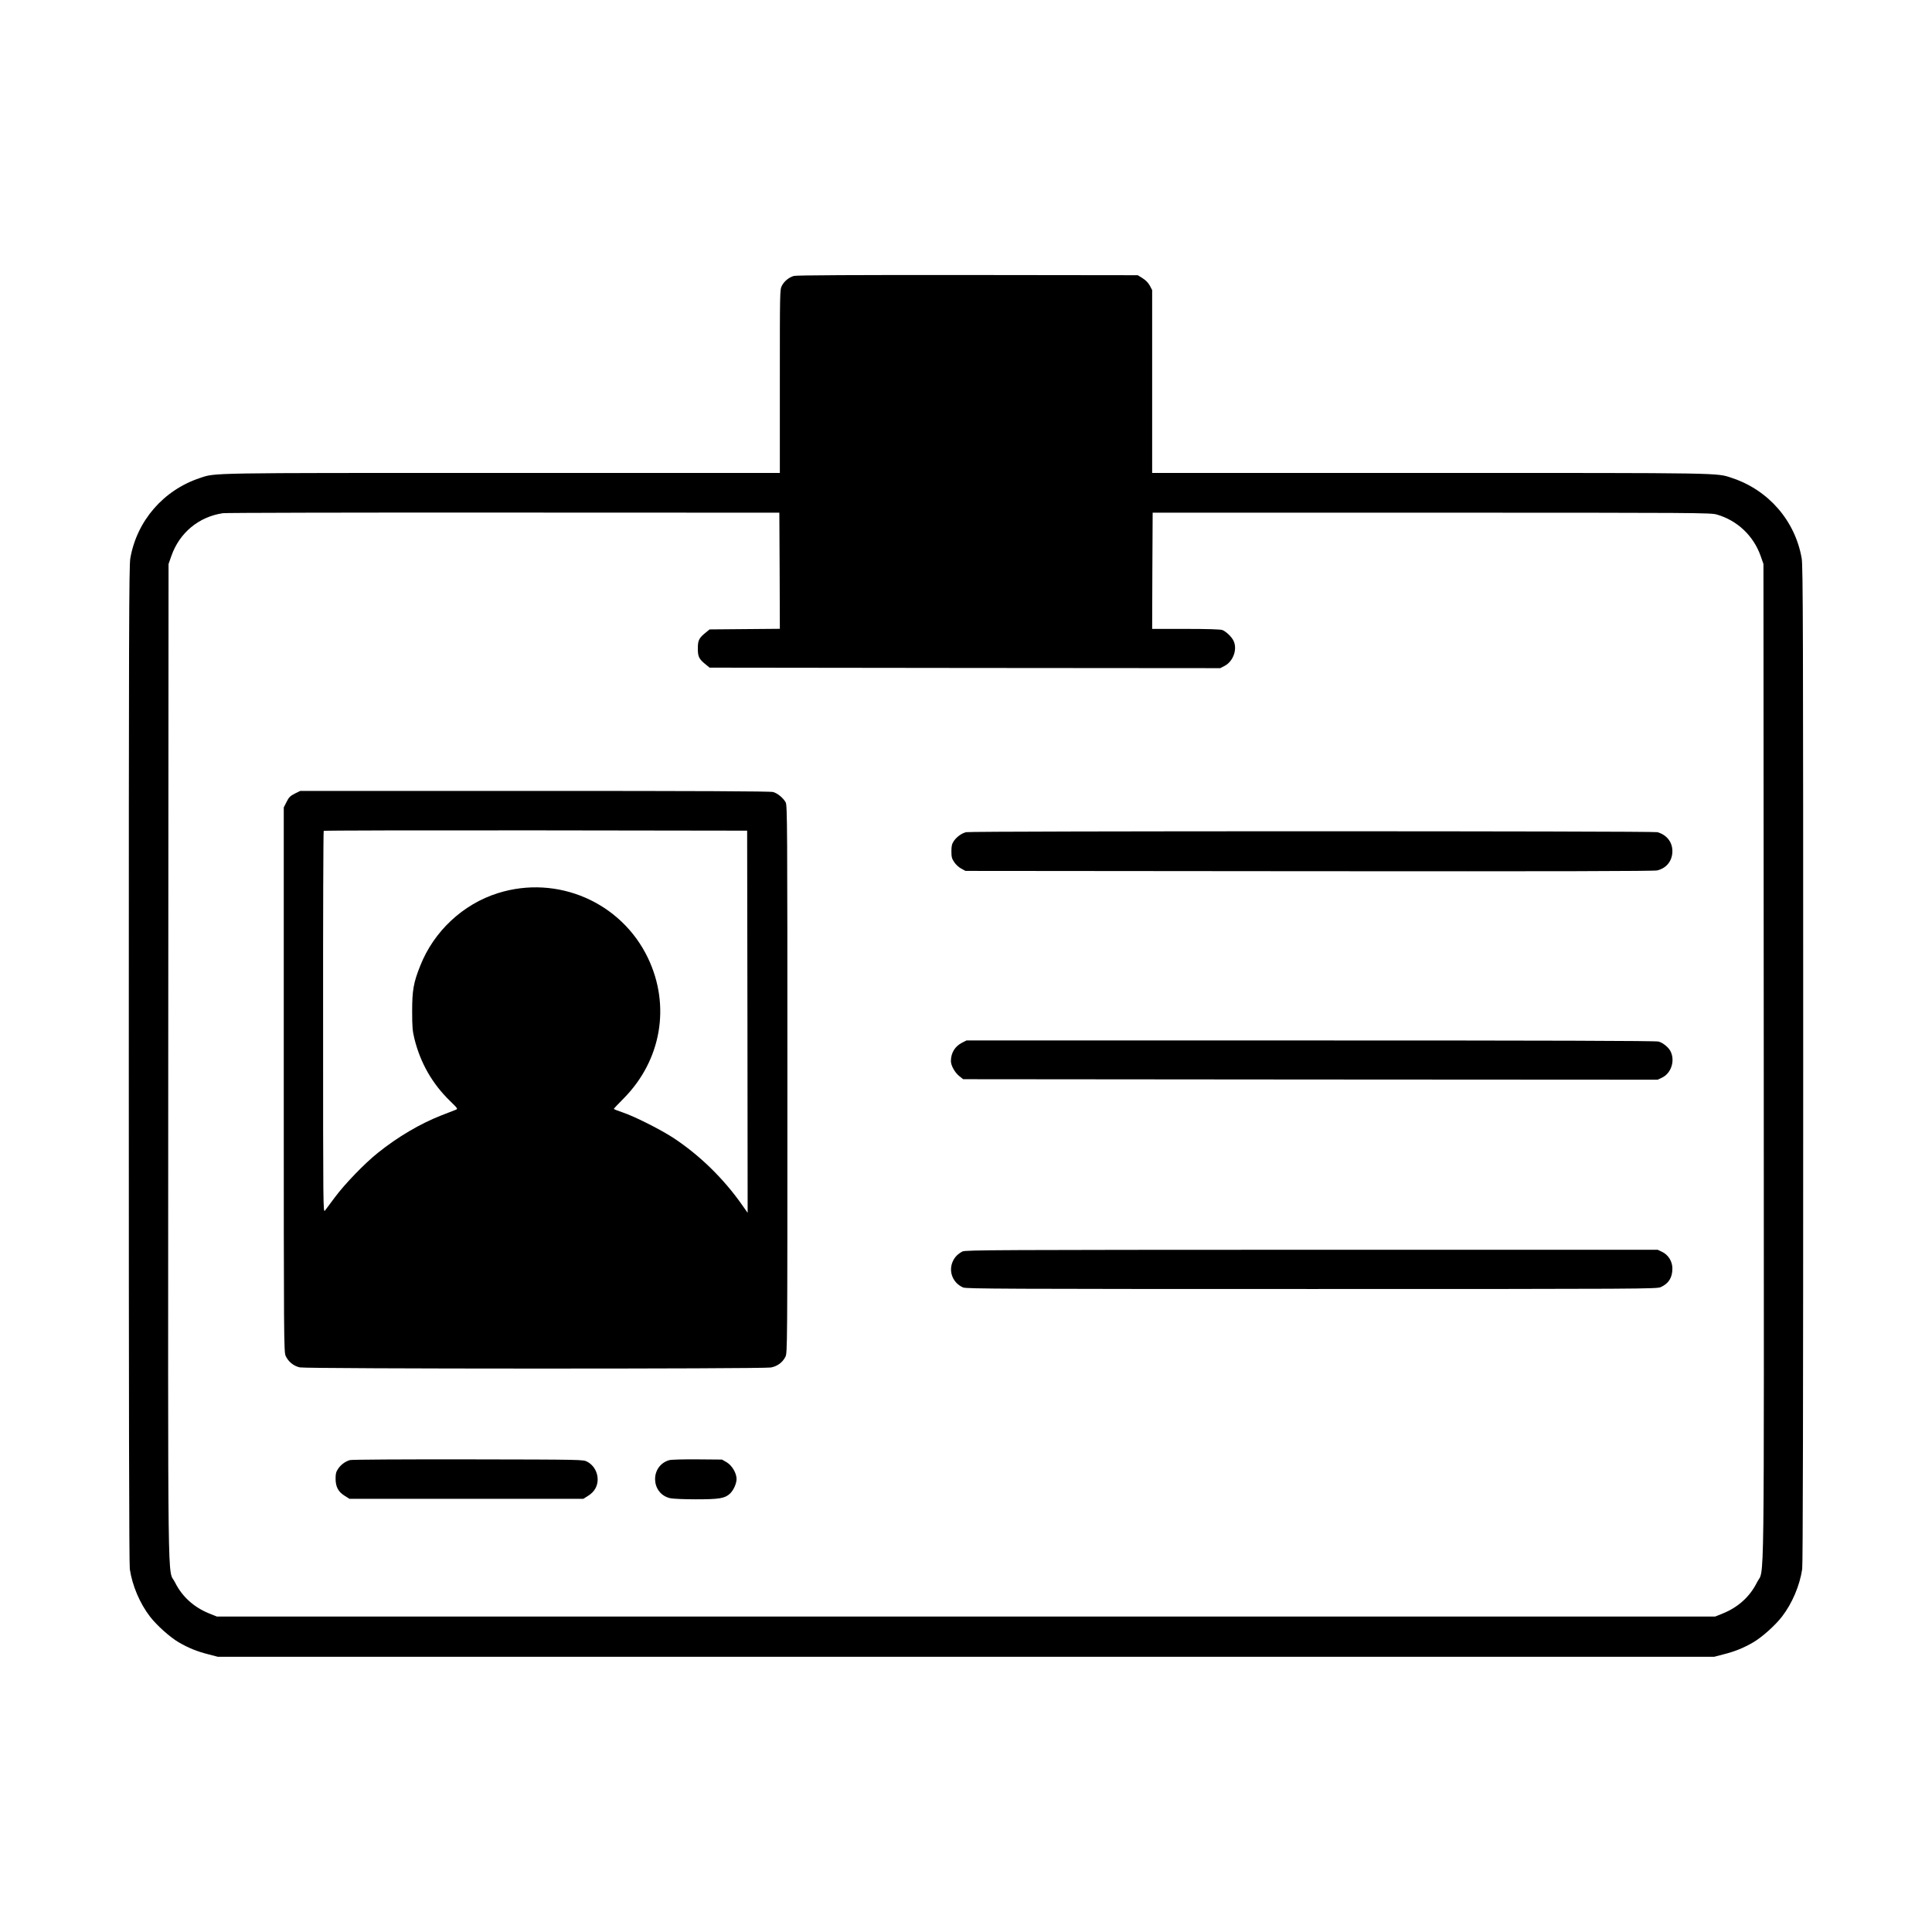
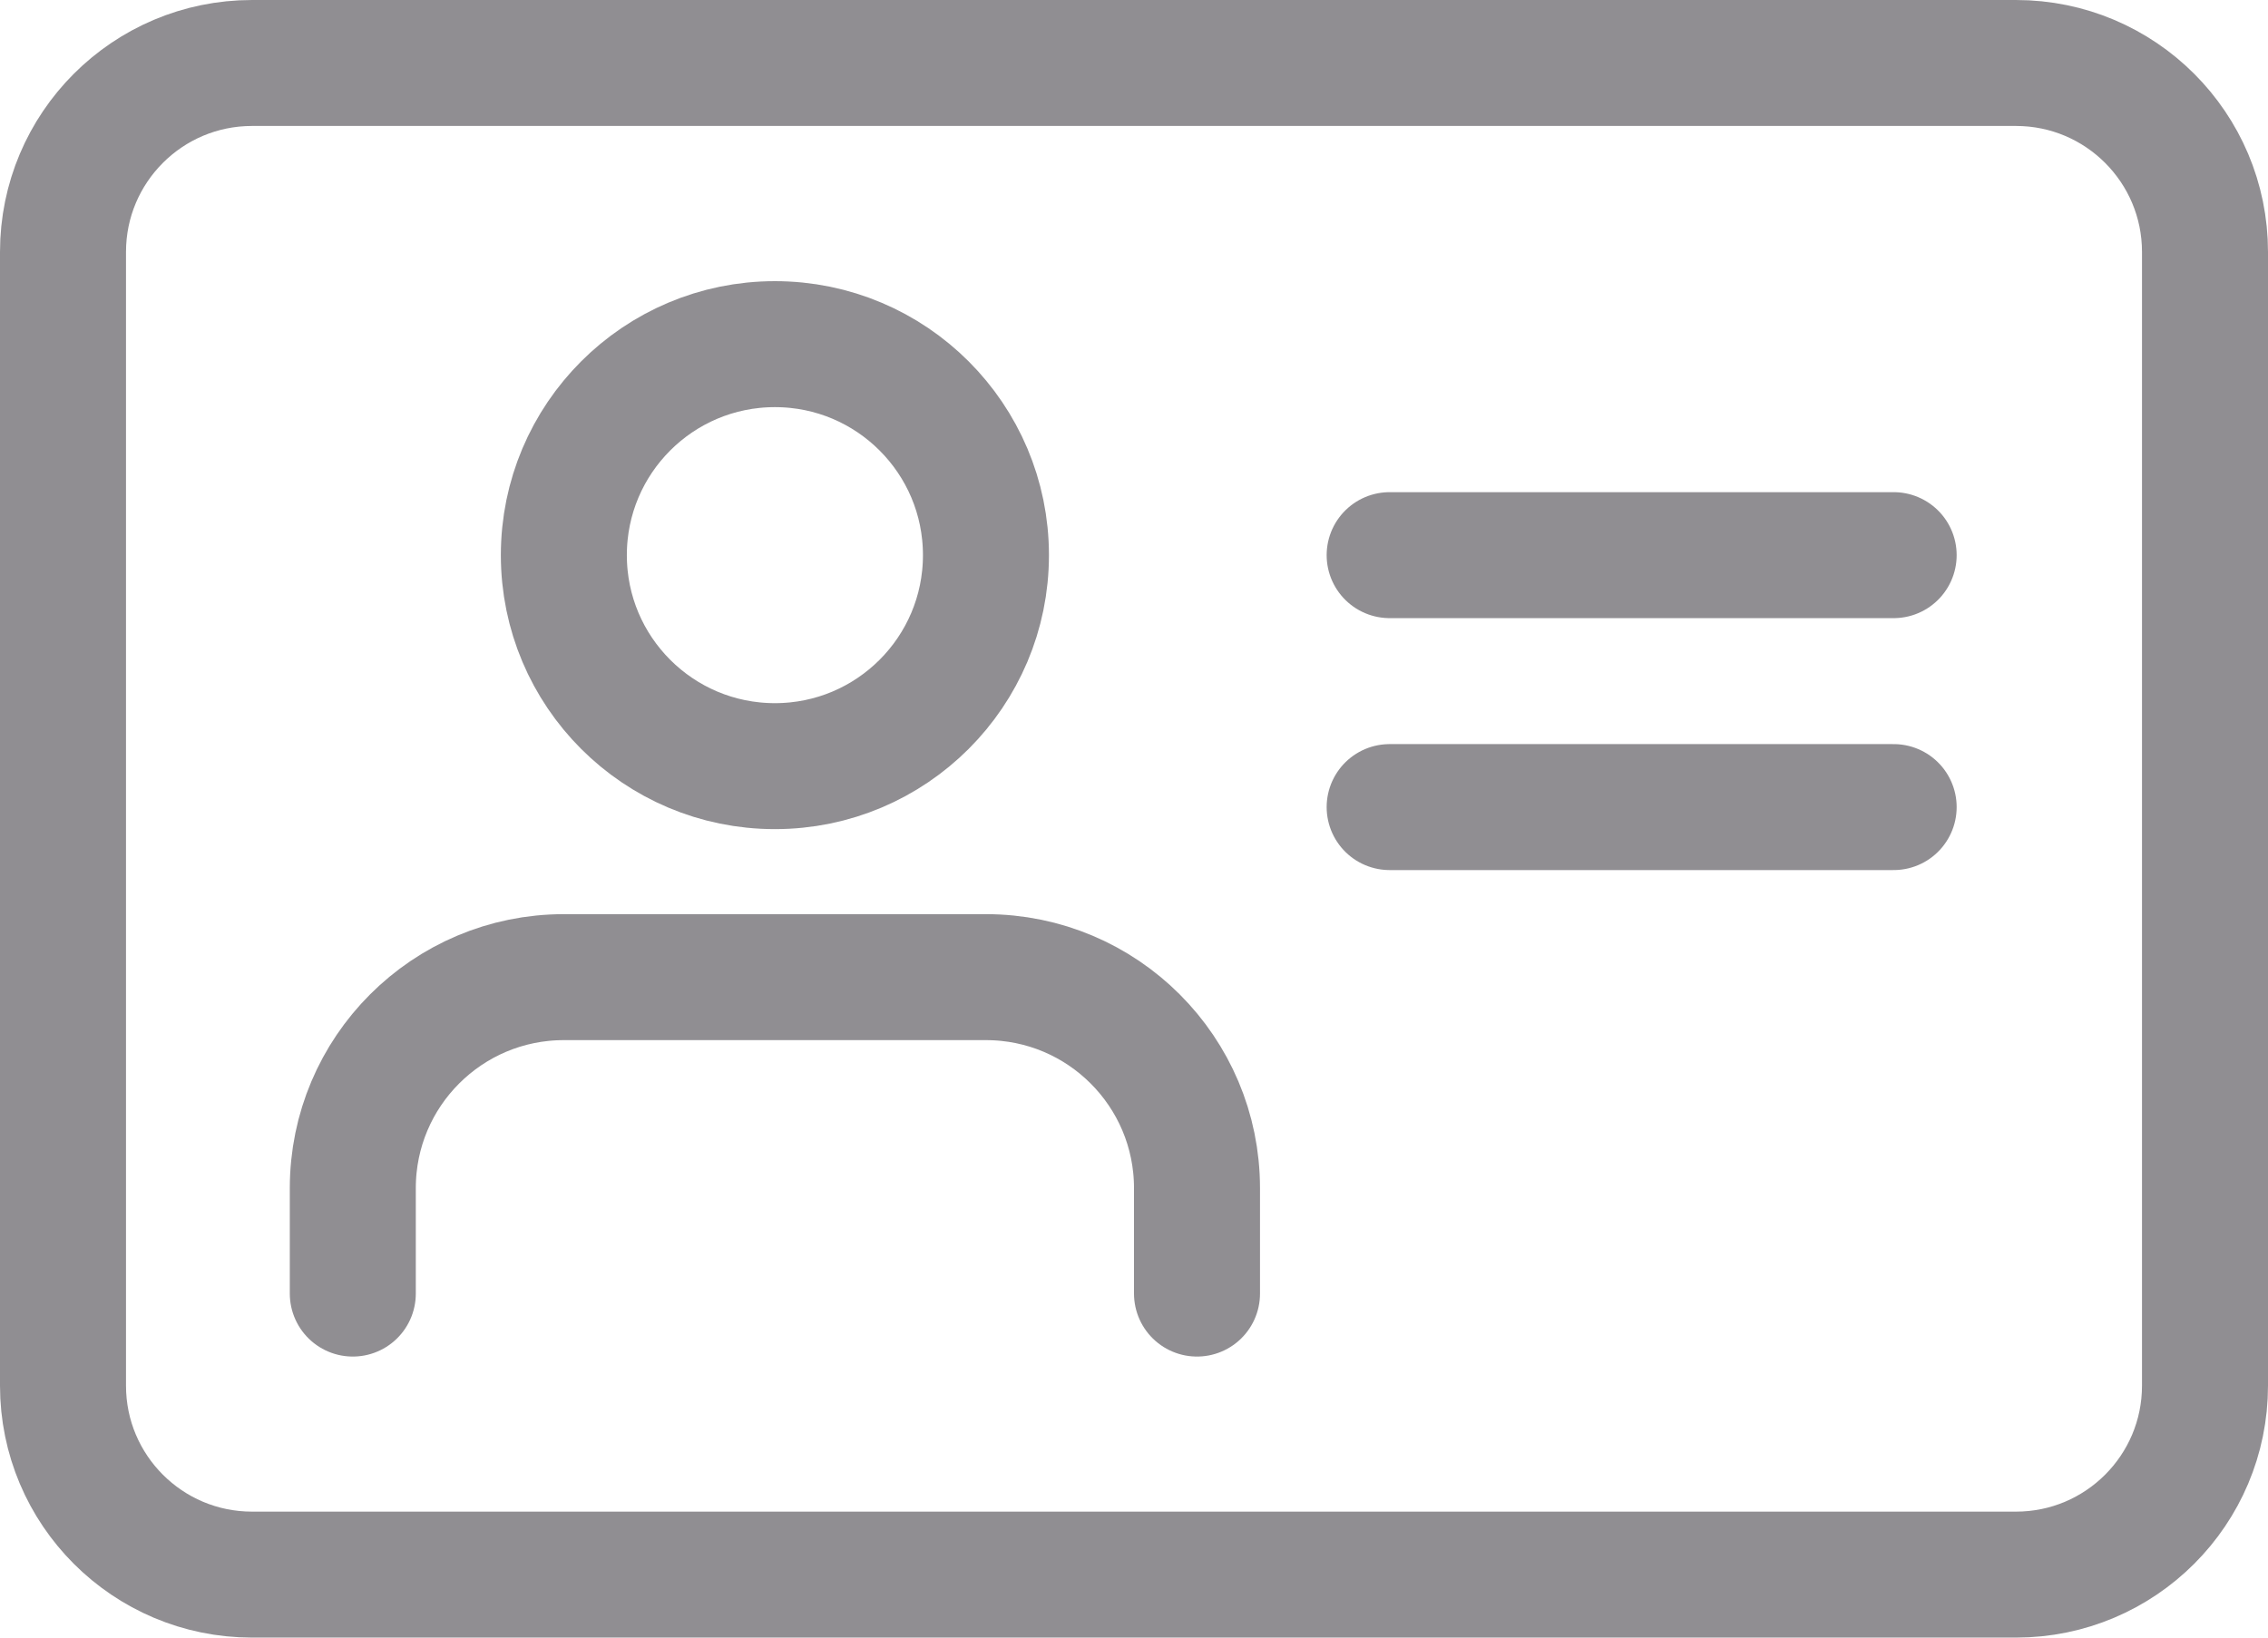
- <svg xmlns="http://www.w3.org/2000/svg" version="1.0" width="34pt" height="34pt" viewBox="0 0 1920 1920" preserveAspectRatio="xMidYMid meet">
-   <g transform="translate(0,1920) scale(0.1,-0.1)" fill="#000000" stroke="none">
-     <path d="M7890 16458 c-50 -14 -97 -53 -120 -98 -20 -38 -20 -60 -20 -950 l0 -910 -2752 0 c-2962 0 -2853 2 -3010 -50 -363 -120 -628 -425 -693 -799 -13 -73 -15 -726 -15 -5028 0 -3394 3 -4967 10 -5016 24 -164 100 -342 201 -473 67 -87 199 -205 285 -255 96 -56 184 -92 301 -121 l88 -23 7435 0 7435 0 88 23 c117 29 205 65 301 121 86 50 218 168 285 255 101 131 177 309 201 473 7 49 10 1622 10 5016 0 4302 -2 4955 -15 5028 -65 374 -330 679 -693 799 -157 52 -48 50 -3009 50 l-2753 0 0 908 0 909 -23 44 c-16 29 -40 54 -72 74 l-48 30 -1691 2 c-1103 1 -1703 -2 -1726 -9z m-142 -2930 l2 -577 -349 -3 -349 -3 -38 -31 c-68 -55 -79 -77 -79 -159 0 -82 11 -104 79 -159 l38 -31 2537 -3 2538 -2 44 23 c87 46 129 170 86 252 -20 40 -75 91 -110 104 -18 7 -151 11 -363 11 l-334 0 2 578 3 577 2770 0 c2657 0 2773 -1 2835 -18 204 -58 366 -211 437 -412 l28 -80 3 -4948 c2 -5502 9 -5019 -67 -5172 -70 -141 -186 -247 -339 -309 l-77 -31 -7445 0 -7445 0 -77 31 c-153 62 -269 168 -339 309 -76 153 -69 -330 -67 5172 l3 4948 28 80 c81 231 272 389 512 425 28 4 1283 7 2790 6 l2740 -1 3 -577z" />
-     <path d="M2929 11313 c-45 -23 -59 -37 -81 -82 l-28 -55 0 -2705 c0 -2596 1 -2708 19 -2746 26 -57 79 -101 141 -114 69 -15 4603 -16 4681 -1 64 12 116 50 144 106 20 39 20 59 20 2759 0 2540 -1 2722 -17 2751 -24 44 -81 91 -125 103 -26 8 -773 11 -2369 11 l-2330 0 -55 -27z m4499 -2267 l2 -1899 -52 74 c-186 266 -425 499 -688 672 -128 83 -383 212 -502 252 -49 16 -88 32 -88 35 0 3 44 50 99 105 373 378 467 919 241 1393 -265 556 -901 832 -1492 646 -347 -109 -636 -379 -771 -720 -68 -169 -81 -246 -81 -454 0 -156 4 -199 22 -271 60 -244 179 -450 355 -621 77 -75 79 -78 56 -87 -13 -5 -78 -31 -144 -56 -209 -82 -432 -213 -630 -372 -132 -105 -331 -312 -428 -443 -43 -58 -86 -116 -97 -130 -19 -25 -19 5 -19 1871 -1 1043 2 1899 6 1902 3 4 952 6 2107 5 l2101 -3 3 -1899z" />
-     <path d="M9602 10930 c-44 -10 -94 -46 -123 -88 -19 -29 -24 -48 -24 -102 0 -56 4 -73 28 -108 15 -23 46 -52 70 -64 l42 -23 3415 -3 c2470 -2 3427 0 3460 8 93 23 150 96 150 192 0 90 -57 162 -149 188 -43 12 -6818 12 -6869 0z" />
-     <path d="M9563 8839 c-72 -36 -113 -102 -113 -184 0 -44 39 -114 83 -149 l39 -31 3451 -3 3451 -2 44 21 c87 42 128 159 88 252 -17 43 -76 93 -123 106 -26 8 -1102 11 -3458 11 l-3420 0 -42 -21z" />
-     <path d="M9565 6763 c-46 -24 -76 -54 -96 -98 -46 -100 0 -216 103 -260 34 -13 394 -15 3465 -15 3315 0 3429 1 3468 19 79 36 115 95 115 185 0 70 -40 135 -102 165 l-44 21 -3440 0 c-3116 -1 -3442 -2 -3469 -17z" />
-     <path d="M3478 4690 c-47 -14 -88 -44 -116 -84 -22 -32 -27 -50 -27 -100 0 -81 26 -131 90 -171 l48 -30 1162 0 1162 0 48 30 c32 20 57 45 73 75 49 92 11 215 -83 264 -40 21 -45 21 -1185 23 -630 1 -1157 -2 -1172 -7z" />
-     <path d="M6650 4689 c-192 -57 -184 -333 10 -378 25 -6 140 -11 256 -11 232 0 287 9 338 56 36 34 65 99 66 145 0 59 -45 135 -98 167 l-47 27 -245 2 c-146 1 -259 -2 -280 -8z" />
+ <svg xmlns="http://www.w3.org/2000/svg" width="18" height="13" viewBox="0 0 18 13">
+   <g id="Grupo_56" data-name="Grupo 56" transform="translate(-67 -394)">
+     <g id="Id-Badge" transform="translate(60.183 386.703)">
+       <path id="Trazado_83382" data-name="Trazado 83382" d="M10.7,17.512v-.837A1.675,1.675,0,0,0,9.025,15H5.675A1.675,1.675,0,0,0,4,16.675v.837" transform="translate(5.617 0.054)" fill="none" stroke="#908e92" stroke-linecap="round" stroke-linejoin="round" stroke-width="1" />
+       <ellipse id="Elipse_9425" data-name="Elipse 9425" cx="1.675" cy="1.675" rx="1.675" ry="1.675" transform="translate(11.292 10.029)" fill="none" stroke="#908e92" stroke-linecap="round" stroke-linejoin="round" stroke-width="1" />
+       <line id="Línea_383" data-name="Línea 383" x2="4" transform="translate(17.846 11.704)" fill="none" stroke="#908e92" stroke-linecap="round" stroke-width="1" />
+       <line id="Línea_384" data-name="Línea 384" x2="4" transform="translate(17.846 13.704)" fill="none" stroke="#908e92" stroke-linecap="round" stroke-width="1" />
+     </g>
+     <g id="Rectángulo_147651" data-name="Rectángulo 147651" transform="translate(67 394)" fill="none" stroke="#908e92" stroke-linecap="round" stroke-width="1">
+       <rect width="18" height="13" rx="2" stroke="none" />
+       <rect x="0.5" y="0.5" width="17" height="12" rx="1.5" fill="none" />
+     </g>
  </g>
</svg>
